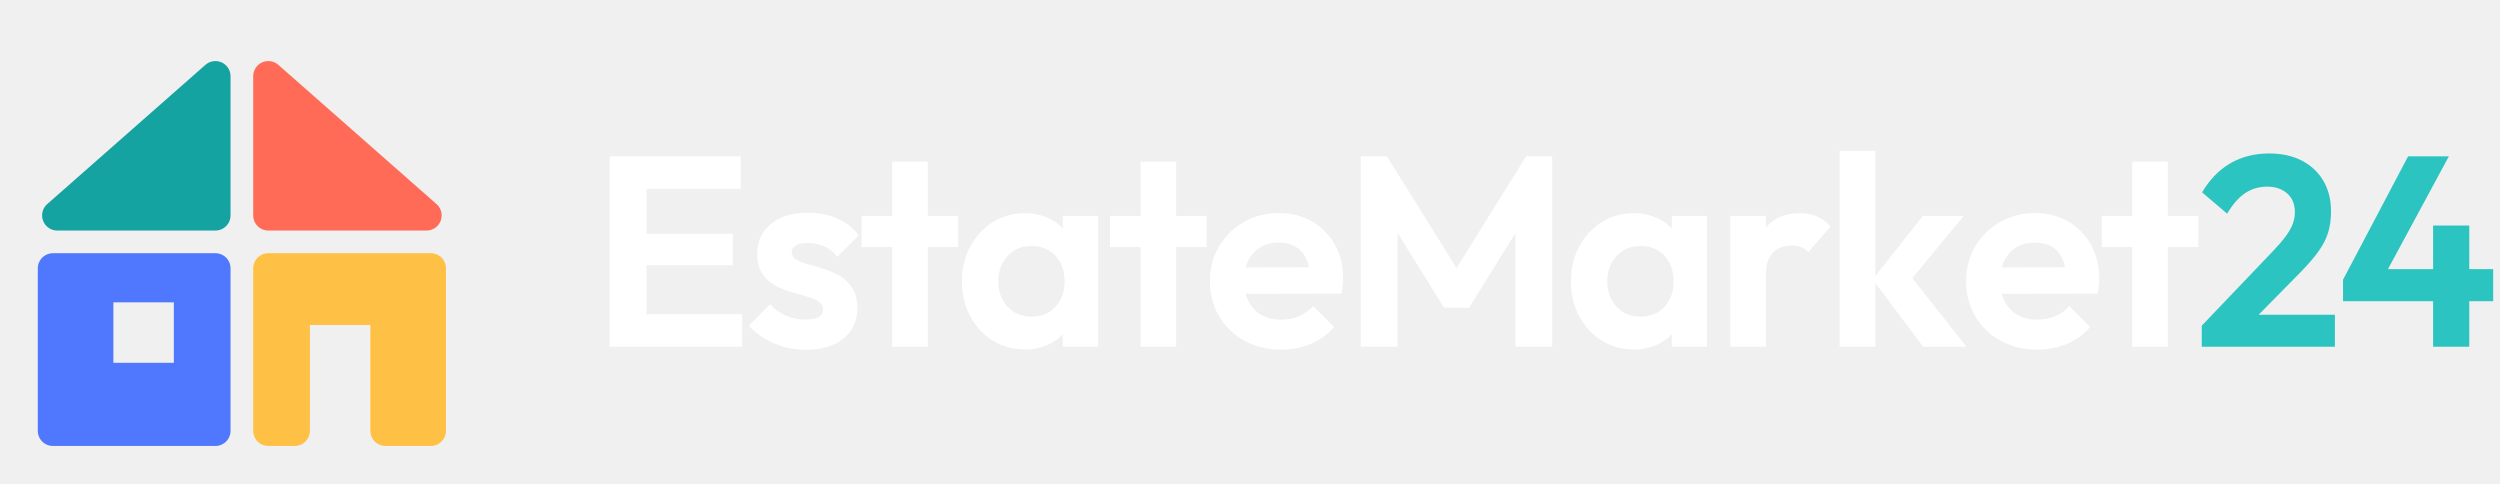
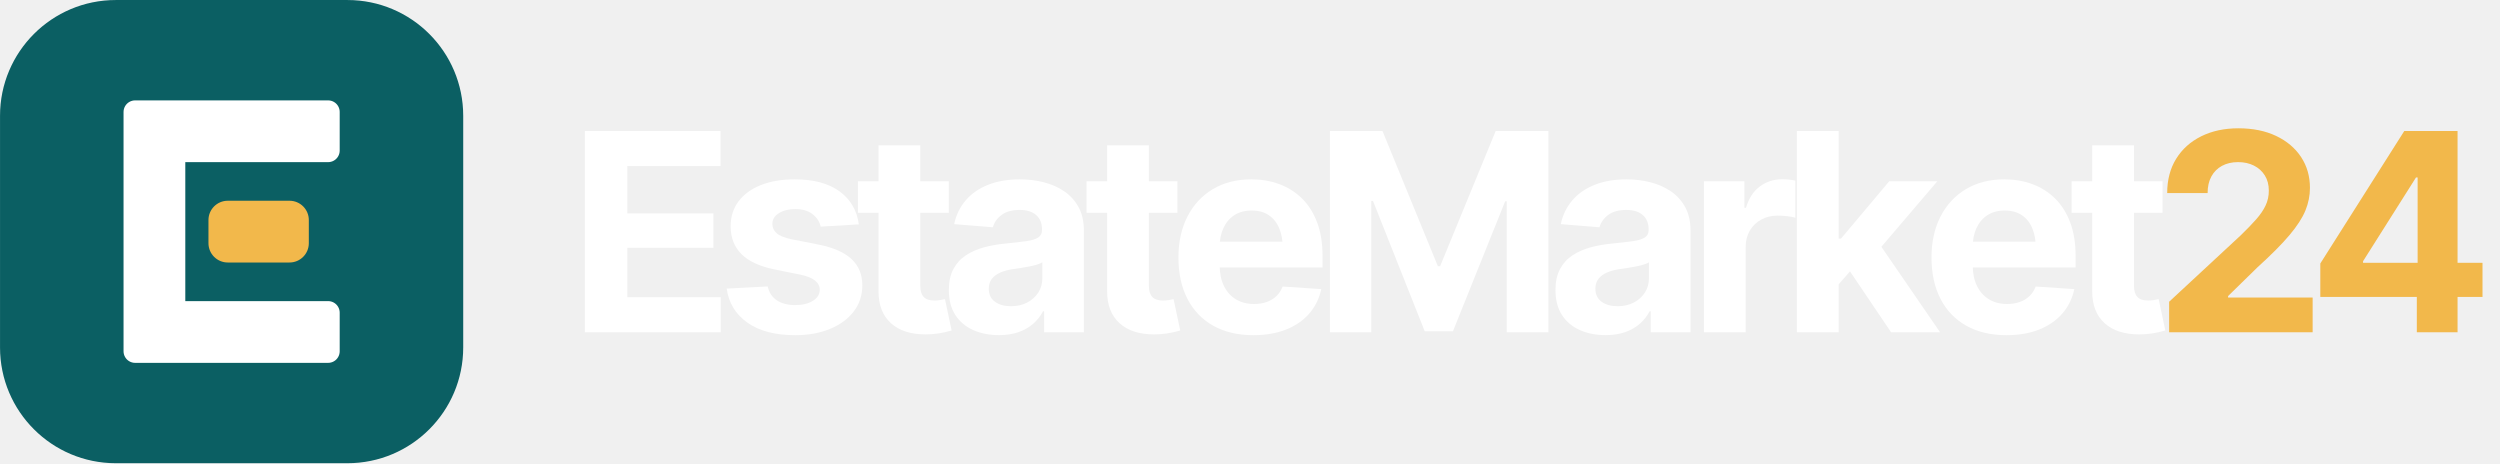
- <svg xmlns="http://www.w3.org/2000/svg" viewBox="0 0 516.8 100" width="516.8" height="100">
-   <g transform="translate(0 0) scale(1.5625)">
-     <polygon points="7.57,28.5 28.5,10.08 28.5,28.5" fill="#14A3A0" stroke="#14A3A0" stroke-width="4" stroke-linejoin="round" />
-     <polygon points="35.5,10.08 56.43,28.5 35.5,28.5" fill="#FF6B57" stroke="#FF6B57" stroke-width="4" stroke-linejoin="round" />
-     <path fill-rule="evenodd" d="M7 35.5H28.5V57H7Z M13 38H25V50H13Z" fill="#4F78FF" stroke="#4F78FF" stroke-width="4" stroke-linejoin="round" />
-     <path d="M35.5 35.5H57V57H51V41H39V57H35.5Z" fill="#FFC145" stroke="#FFC145" stroke-width="4" stroke-linejoin="round" />
+ <svg xmlns="http://www.w3.org/2000/svg" viewBox="0 0 506.0 93.8" width="506.0" height="93.8">
+   <g transform="translate(-3.12 -3.12) scale(1.5625)">
+     <rect x="2" y="2" width="60" height="60" rx="15" fill="#0B5F63" />
+     <path d="M19.5 16.5H44.5V21.5H24.5V42.5H44.5V47.5H19.5Z" fill="#FFFFFF" stroke="#FFFFFF" stroke-width="3" stroke-linejoin="round" />
+     <rect x="29" y="28" width="13" height="8" rx="2.5" fill="#F2B84B" />
  </g>
-   <path transform="translate(122.00 71.68) scale(0.056 -0.056)" d="M71.75 0V703H208V0ZM171.5 0V120.25H561V0ZM171.5 300.75V417H526.25V300.75ZM171.5 582.75V703H555.75V582.75Z" fill="#FFFFFF" />
-   <path transform="translate(154.03 71.68) scale(0.056 -0.056)" d="M224.25 -11.25Q182.75 -11.25 143.5 -0.375Q104.25 10.5 71.125 30.375Q38 50.25 14 78L92.25 157Q117 129.25 149.75 114.875Q182.5 100.5 222.5 100.5Q254.5 100.5 271.125 109.875Q287.75 119.25 287.75 137Q287.75 157 270.125 167.75Q252.5 178.5 224.75 186.375Q197 194.25 166.25 203.375Q135.5 212.5 107.625 228.25Q79.75 244 62.25 271.625Q44.75 299.25 44.75 343Q44.75 389.25 67.5 423.125Q90.25 457 132.0 475.875Q173.75 494.75 231 494.75Q290.75 494.75 339.375 473.875Q388 453 419.5 411.25L341 332.25Q319 358.75 291.25 370.875Q263.5 383 232.25 383Q202.75 383 187.375 374.125Q172 365.25 172 349Q172 331.25 189.5 321.25Q207 311.25 234.75 303.75Q262.5 296.25 293.125 286.625Q323.75 277 351.5 260.125Q379.25 243.25 396.75 215.25Q414.25 187.25 414.25 142.5Q414.25 71.75 363.0 30.25Q311.75 -11.25 224.25 -11.25Z" fill="#FFFFFF" />
-   <path transform="translate(177.22 71.68) scale(0.056 -0.056)" d="M128.5 0V683.5H260V0ZM16 368V483H372.5V368Z" fill="#FFFFFF" />
-   <path transform="translate(197.32 71.68) scale(0.056 -0.056)" d="M259.5 -10Q193.5 -10 140.875 23.0Q88.25 56 57.875 112.75Q27.5 169.5 27.5 240.75Q27.5 312.75 57.875 369.625Q88.25 426.5 140.875 459.75Q193.5 493 259.5 493Q311.5 493 352.5 471.75Q393.5 450.5 418.375 413.25Q443.25 376 445 328.5V154.5Q443.25 107 418.75 69.75Q394.25 32.5 352.875 11.25Q311.5 -10 259.5 -10ZM284 111Q339 111 372.75 147.625Q406.5 184.25 406.5 241.5Q406.5 280 391.25 309.375Q376 338.75 348.5 355.375Q321 372 284.25 372Q248.25 372 220.75 355.375Q193.25 338.75 177.375 309.25Q161.5 279.75 161.5 241.5Q161.5 203.25 177.25 173.75Q193 144.25 220.625 127.625Q248.25 111 284 111ZM399.75 0V129.75L420.75 247.5L399.75 364.25V483H530V0Z" fill="#FFFFFF" />
-   <path transform="translate(228.57 71.68) scale(0.056 -0.056)" d="M128.5 0V683.5H260V0ZM16 368V483H372.5V368Z" fill="#FFFFFF" />
-   <path transform="translate(248.67 71.68) scale(0.056 -0.056)" d="M288.75 -10.5Q213.25 -10.5 153.875 22.0Q94.5 54.5 60.25 111.875Q26 169.25 26 241.5Q26 313.5 59.625 370.375Q93.25 427.25 151.125 460.375Q209 493.5 280.25 493.5Q349.75 493.5 403.125 462.375Q456.5 431.25 487.0 376.75Q517.5 322.25 517.5 252.5Q517.5 239.75 516.0 226.25Q514.5 212.75 511 196L104.5 195.25V292.75L450 293.5L396.5 253.25Q395 296.25 381.375 325.125Q367.75 354 342.375 369.25Q317 384.5 279.75 384.5Q240.75 384.5 212.0 367.25Q183.25 350 167.625 318.625Q152 287.25 152 243.5Q152 199.5 168.625 167.125Q185.25 134.75 216.0 117.375Q246.75 100 288 100Q324.5 100 354.75 112.625Q385 125.25 407 150.25L484 72.75Q448.5 31.5 398.0 10.5Q347.5 -10.5 288.75 -10.5Z" fill="#FFFFFF" />
-   <path transform="translate(277.29 71.68) scale(0.056 -0.056)" d="M71.75 0V703H168L452.5 246.75H397.75L682 703H778.25V0H642.5V469.5L669.25 462.25L471 144H379L181 462.25L207.5 469.5V0Z" fill="#FFFFFF" />
-   <path transform="translate(323.21 71.68) scale(0.056 -0.056)" d="M259.5 -10Q193.5 -10 140.875 23.0Q88.25 56 57.875 112.75Q27.5 169.5 27.5 240.75Q27.5 312.75 57.875 369.625Q88.25 426.5 140.875 459.75Q193.5 493 259.5 493Q311.5 493 352.5 471.75Q393.5 450.5 418.375 413.25Q443.25 376 445 328.5V154.5Q443.25 107 418.75 69.75Q394.25 32.5 352.875 11.25Q311.5 -10 259.5 -10ZM284 111Q339 111 372.75 147.625Q406.5 184.25 406.5 241.5Q406.5 280 391.25 309.375Q376 338.75 348.5 355.375Q321 372 284.25 372Q248.25 372 220.75 355.375Q193.25 338.75 177.375 309.25Q161.5 279.75 161.5 241.5Q161.5 203.25 177.25 173.75Q193 144.25 220.625 127.625Q248.25 111 284 111ZM399.75 0V129.75L420.75 247.5L399.75 364.25V483H530V0Z" fill="#FFFFFF" />
-   <path transform="translate(354.46 71.68) scale(0.056 -0.056)" d="M57.5 0V483H189V0ZM189 266.75 137.75 301.25Q147.25 389.5 190.248 441.25Q233.247 493 313.75 493Q349.25 493 377.125 481.25Q405 469.5 427.5 444L346 349.5Q334.5 362 319.097 367.875Q303.694 373.75 283.5 373.75Q241.5 373.75 215.25 347.563Q189 321.376 189 266.75Z" fill="#FFFFFF" />
-   <path transform="translate(377.08 71.68) scale(0.056 -0.056)" d="M365.5 0 179 248.5 364.5 483H515.5L297.5 219.25L302.5 282.5L525.5 0ZM57.5 0V723H189V0Z" fill="#FFFFFF" />
-   <path transform="translate(404.97 71.68) scale(0.056 -0.056)" d="M288.75 -10.5Q213.25 -10.5 153.875 22.0Q94.5 54.5 60.25 111.875Q26 169.25 26 241.5Q26 313.5 59.625 370.375Q93.25 427.25 151.125 460.375Q209 493.5 280.25 493.5Q349.75 493.5 403.125 462.375Q456.5 431.25 487.0 376.75Q517.5 322.25 517.5 252.5Q517.5 239.75 516.0 226.25Q514.5 212.75 511 196L104.5 195.25V292.75L450 293.5L396.5 253.25Q395 296.25 381.375 325.125Q367.75 354 342.375 369.25Q317 384.5 279.75 384.5Q240.75 384.5 212.0 367.25Q183.25 350 167.625 318.625Q152 287.25 152 243.5Q152 199.5 168.625 167.125Q185.25 134.75 216.0 117.375Q246.75 100 288 100Q324.5 100 354.75 112.625Q385 125.25 407 150.25L484 72.75Q448.5 31.5 398.0 10.5Q347.5 -10.5 288.75 -10.5Z" fill="#FFFFFF" />
-   <path transform="translate(433.58 71.68) scale(0.056 -0.056)" d="M128.5 0V683.5H260V0ZM16 368V483H372.5V368Z" fill="#FFFFFF" />
-   <path transform="translate(453.69 71.68) scale(0.056 -0.056)" d="M26 77.75 290.5 354.75Q318.75 384.5 336.375 408.375Q354 432.25 361.875 453.5Q369.75 474.75 369.75 497Q369.75 541 341.25 566.0Q312.75 591 268 591Q222 591 186.25 567.125Q150.5 543.25 119.75 491.25L27.25 570Q69 640.75 131.375 677.125Q193.75 713.5 275.25 713.5Q344.25 713.5 395.625 686.875Q447 660.25 475.125 612.125Q503.25 564 503.25 500Q503.25 456.75 492.625 421.875Q482 387 457.25 352.5Q432.5 318 390 274.5L196.75 78.25ZM26 0V77.75L141.75 118.25H517.5V0Z" fill="#2CC4C0" />
-   <path transform="translate(482.98 71.68) scale(0.056 -0.056)" d="M24.5 247.5 264.75 703H415.25L169.25 247.5ZM24.5 168.25V247.5L74.75 286.5H578.75V168.25ZM357 0V447.5H490.5V0Z" fill="#2CC4C0" />
+   <path transform="translate(115.75 67.25) scale(0.02734 -0.02734)" d="M96.001 0V1490H1100.397V1230.404H410.396V879.998H1047.597V625.202H410.396V259.596H1101.998V0Z" fill="#FFFFFF" />
+   <path transform="translate(145.97 67.25) scale(0.02734 -0.02734)" d="M1018.795 798.803 736.4 782.002Q725.2 835.402 677.1 873.702Q629 912.003 548.398 912.003Q476.397 912.003 427.596 881.902Q378.795 851.802 378.795 802.401Q378.795 761.8 410.296 733.399Q441.797 704.999 519.198 688.799L722.396 648.799Q884.595 616.398 964.695 541.998Q1044.795 467.598 1044.795 346.799Q1044.795 236.399 980.795 153.499Q916.796 70.6 804.696 24.5Q692.597 -21.6 547.597 -21.6Q325.599 -21.6 194.3 71.099Q63.001 163.798 40.801 323.198L344.395 339.199Q358.995 271.398 412.196 236.297Q465.396 201.197 547.997 201.197Q629.199 201.197 679.4 233.198Q729.601 265.199 729.601 314Q729.601 396.601 586.4 426.401L393.2 465.602Q229.6 499.002 149.801 578.902Q70.001 658.801 70.001 784.001Q70.001 892.2 128.901 970Q187.801 1047.8 294.3 1089.9Q400.799 1132 543.598 1132Q755.597 1132 877.095 1042.301Q998.594 952.601 1018.795 798.803Z" fill="#FFFFFF" />
+   <path transform="translate(173.34 67.25) scale(0.02734 -0.02734)" d="M683.996 1118V884.404H11.2V1118ZM163.601 1384H472.795V343.999Q472.795 288.198 497.996 261.497Q523.196 234.797 578.397 234.797Q595.997 234.797 618.097 237.997Q640.197 241.197 655.597 245.197L704.796 13.2Q653.797 -1.8 606.398 -8.8Q558.999 -15.8 512.599 -15.8Q345.8 -15.8 254.701 67.8Q163.601 151.4 163.601 302.799Z" fill="#FFFFFF" />
+   <path transform="translate(191.01 67.25) scale(0.02734 -0.02734)" d="M409.201 -21.2Q302.601 -21.2 218.301 16.3Q134.001 53.8 86.001 127.8Q38.001 201.8 38.001 312Q38.001 405.6 71.801 468.4Q105.601 531.2 164.601 569.9Q223.601 608.6 298.901 628.9Q374.202 649.199 457.601 656.8Q554.802 666.2 614.102 675Q673.402 683.8 700.502 702.299Q727.602 720.799 727.602 756.4V761.2Q727.602 829.801 684.401 867.702Q641.201 905.603 562.399 905.603Q478.798 905.603 429.197 869.202Q379.596 832.802 363.595 777.201L77.2 800.403Q99.001 902.403 162.902 976.802Q226.802 1051.201 328.302 1091.601Q429.801 1132 563.599 1132Q656.597 1132 741.597 1110.2Q826.596 1088.401 893.396 1042.601Q960.196 996.801 998.896 925.101Q1037.596 853.401 1037.596 753.999V0H743.201V155.6H735.201Q708.002 103.401 663.102 63.7Q618.202 24 555.202 1.4Q492.202 -21.2 409.201 -21.2ZM497.599 192.797Q566 192.797 618.301 220.198Q670.601 247.598 700.302 294.299Q730.002 341 730.002 399.2V517.602Q716.002 508.802 690.602 501.002Q665.201 493.201 633.901 487.001Q602.6 480.801 571.699 476.201Q540.799 471.601 515.599 468.001Q460.598 460.201 419.697 442.501Q378.797 424.801 356.196 395.501Q333.596 366.2 333.596 322.399Q333.596 258.598 379.697 225.698Q425.797 192.797 497.599 192.797Z" fill="#FFFFFF" />
+   <path transform="translate(219.61 67.25) scale(0.02734 -0.02734)" d="M683.996 1118V884.404H11.2V1118ZM163.601 1384H472.795V343.999Q472.795 288.198 497.996 261.497Q523.196 234.797 578.397 234.797Q595.997 234.797 618.097 237.997Q640.197 241.197 655.597 245.197L704.796 13.2Q653.797 -1.8 606.398 -8.8Q558.999 -15.8 512.599 -15.8Q345.8 -15.8 254.701 67.8Q163.601 151.4 163.601 302.799Z" fill="#FFFFFF" />
+   <path transform="translate(237.28 67.25) scale(0.02734 -0.02734)" d="M599.599 -21.6Q427.8 -21.6 303.1 48.3Q178.4 118.2 111.8 247.4Q45.2 376.6 45.2 553.6Q45.2 726.2 111.7 856.3Q178.2 986.4 299.4 1059.2Q420.599 1132 584.799 1132Q695.798 1132 791.697 1096.7Q887.597 1061.401 959.597 990.701Q1031.597 920.001 1071.797 813.601Q1111.997 707.201 1111.997 564.4V479.601H168.4V670.799H961.999L817.602 620.799Q817.602 706.4 791.602 769.101Q765.601 831.802 714.401 866.503Q663.2 901.203 587.199 901.203Q511.198 901.203 458.397 866.302Q405.596 831.402 377.995 771.101Q350.395 710.8 350.395 632.8V497.601Q350.395 407.2 382.096 342.599Q413.796 277.998 471.197 243.597Q528.598 209.197 604.399 209.197Q655.8 209.197 697.9 223.897Q740.001 238.597 770.401 267.598Q800.801 296.598 816.402 338.399L1102.397 319.198Q1080.597 215.998 1014.297 139.299Q947.997 62.599 842.898 20.5Q737.798 -21.6 599.599 -21.6Z" fill="#FFFFFF" />
+   <path transform="translate(266.56 67.25) scale(0.02734 -0.02734)" d="M96.001 1490H484.794L894.798 489.19H911.598L1322.802 1490H1713.195V0H1404.801V970.007H1393.201L1006.397 7.2H797.599L414.396 972.406H401.596V0H96.001Z" fill="#FFFFFF" />
+   <path transform="translate(313.79 67.25) scale(0.02734 -0.02734)" d="M409.201 -21.2Q302.601 -21.2 218.301 16.3Q134.001 53.8 86.001 127.8Q38.001 201.8 38.001 312Q38.001 405.6 71.801 468.4Q105.601 531.2 164.601 569.9Q223.601 608.6 298.901 628.9Q374.202 649.199 457.601 656.8Q554.802 666.2 614.102 675Q673.402 683.8 700.502 702.299Q727.602 720.799 727.602 756.4V761.2Q727.602 829.801 684.401 867.702Q641.201 905.603 562.399 905.603Q478.798 905.603 429.197 869.202Q379.596 832.802 363.595 777.201L77.2 800.403Q99.001 902.403 162.902 976.802Q226.802 1051.201 328.302 1091.601Q429.801 1132 563.599 1132Q656.597 1132 741.597 1110.2Q826.596 1088.401 893.396 1042.601Q960.196 996.801 998.896 925.101Q1037.596 853.401 1037.596 753.999V0H743.201V155.6H735.201Q708.002 103.401 663.102 63.7Q618.202 24 555.202 1.4Q492.202 -21.2 409.201 -21.2ZM497.599 192.797Q566 192.797 618.301 220.198Q670.601 247.598 700.302 294.299Q730.002 341 730.002 399.2V517.602Q716.002 508.802 690.602 501.002Q665.201 493.201 633.901 487.001Q602.6 480.801 571.699 476.201Q540.799 471.601 515.599 468.001Q460.598 460.201 419.697 442.501Q378.797 424.801 356.196 395.501Q333.596 366.2 333.596 322.399Q333.596 258.598 379.697 225.698Q425.797 192.797 497.599 192.797Z" fill="#FFFFFF" />
+   <path transform="translate(342.39 67.25) scale(0.02734 -0.02734)" d="M90.801 0V1118H390.395V921.601H402.395Q432.795 1026.2 504.896 1079.5Q576.996 1132.8 670.396 1132.8Q693.596 1132.8 720.396 1130.2Q747.196 1127.6 767.596 1122.4V847.604Q745.996 855.004 707.497 859.304Q668.997 863.604 636.397 863.604Q568.596 863.604 514.796 834.104Q460.996 804.604 430.495 752.504Q399.995 700.403 399.995 631.603V0Z" fill="#FFFFFF" />
+   <path transform="translate(361.21 67.25) scale(0.02734 -0.02734)" d="M370.796 321.604 371.596 693.197H417.195L774.401 1118H1130.395L649.993 555.201H575.196ZM90.801 0V1490H399.995V0ZM788.001 0 459.997 486.003 665.993 705.599 1150.795 0Z" fill="#FFFFFF" />
+   <path transform="translate(389.70 67.25) scale(0.02734 -0.02734)" d="M599.599 -21.6Q427.8 -21.6 303.1 48.3Q178.4 118.2 111.8 247.4Q45.2 376.6 45.2 553.6Q45.2 726.2 111.7 856.3Q178.2 986.4 299.4 1059.2Q420.599 1132 584.799 1132Q695.798 1132 791.697 1096.7Q887.597 1061.401 959.597 990.701Q1031.597 920.001 1071.797 813.601Q1111.997 707.201 1111.997 564.4V479.601H168.4V670.799H961.999L817.602 620.799Q817.602 706.4 791.602 769.101Q765.601 831.802 714.401 866.503Q663.2 901.203 587.199 901.203Q511.198 901.203 458.397 866.302Q405.596 831.402 377.995 771.101Q350.395 710.8 350.395 632.8V497.601Q350.395 407.2 382.096 342.599Q413.796 277.998 471.197 243.597Q528.598 209.197 604.399 209.197Q655.8 209.197 697.9 223.897Q740.001 238.597 770.401 267.598Q800.801 296.598 816.402 338.399L1102.397 319.198Q1080.597 215.998 1014.297 139.299Q947.997 62.599 842.898 20.5Q737.798 -21.6 599.599 -21.6Z" fill="#FFFFFF" />
+   <path transform="translate(418.99 67.25) scale(0.02734 -0.02734)" d="M683.996 1118V884.404H11.2V1118ZM163.601 1384H472.795V343.999Q472.795 288.198 497.996 261.497Q523.196 234.797 578.397 234.797Q595.997 234.797 618.097 237.997Q640.197 241.197 655.597 245.197L704.796 13.2Q653.797 -1.8 606.398 -8.8Q558.999 -15.8 512.599 -15.8Q345.8 -15.8 254.701 67.8Q163.601 151.4 163.601 302.799Z" fill="#FFFFFF" />
+   <path transform="translate(436.66 67.25) scale(0.02734 -0.02734)" d="M86.801 0V225.996L617.199 717.998Q684.6 783.199 730.8 835.5Q777.001 887.801 800.901 938.401Q824.801 989.002 824.801 1048.002Q824.801 1113.802 795.101 1161.103Q765.4 1208.403 714.3 1234.004Q663.199 1259.604 597.199 1259.604Q529.198 1259.604 478.297 1232.103Q427.397 1204.603 399.497 1153.403Q371.596 1102.202 371.596 1030.402H72.402Q72.402 1177.001 138.901 1284.401Q205.401 1391.8 324.601 1450.9Q443.8 1510 599.599 1510Q759.398 1510 878.397 1453.6Q997.396 1397.2 1063.296 1297.7Q1129.196 1198.201 1129.196 1068.401Q1129.196 984.001 1096.096 902.301Q1062.996 820.602 978.796 720.402Q894.597 620.202 740.798 480.802L523.193 267.996V257.196H1149.196V0Z" fill="#F2B84B" />
+   <path transform="translate(467.86 67.25) scale(0.02734 -0.02734)" d="M64.8 261.602V509.198L686.402 1490H899.997V1146.005H773.199L381.195 525.998V513.998H1265.595V261.602ZM779.2 0V336.801L785.199 447.599V1490H1080.794V0Z" fill="#F2B84B" />
</svg>
